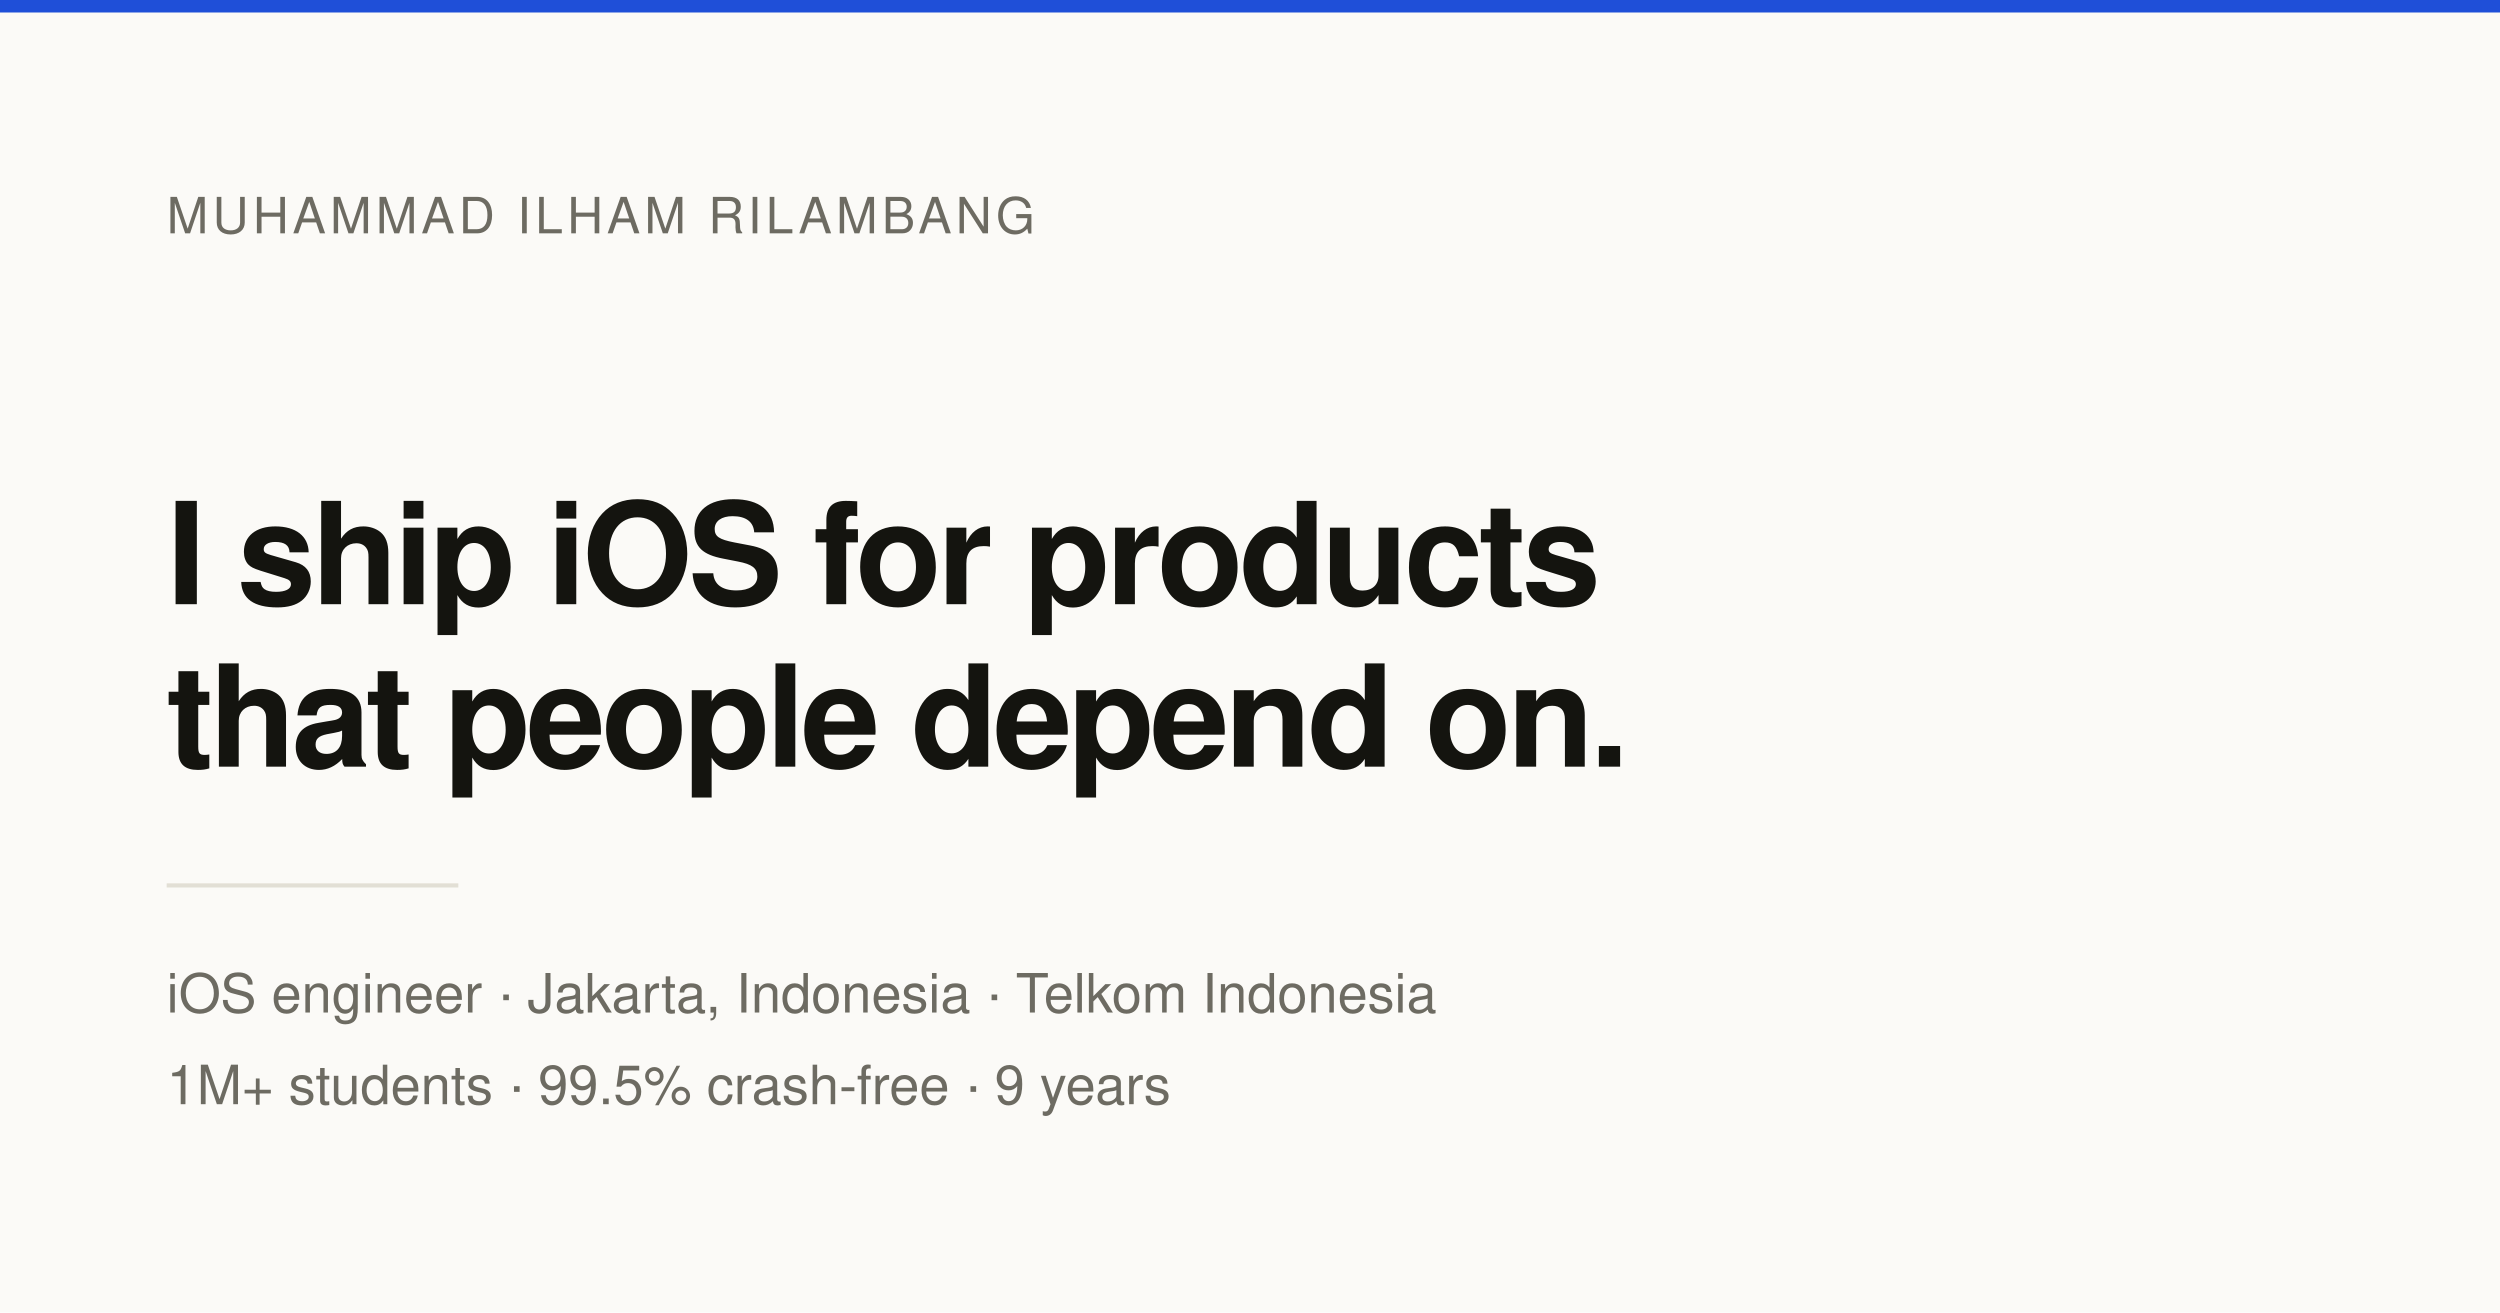
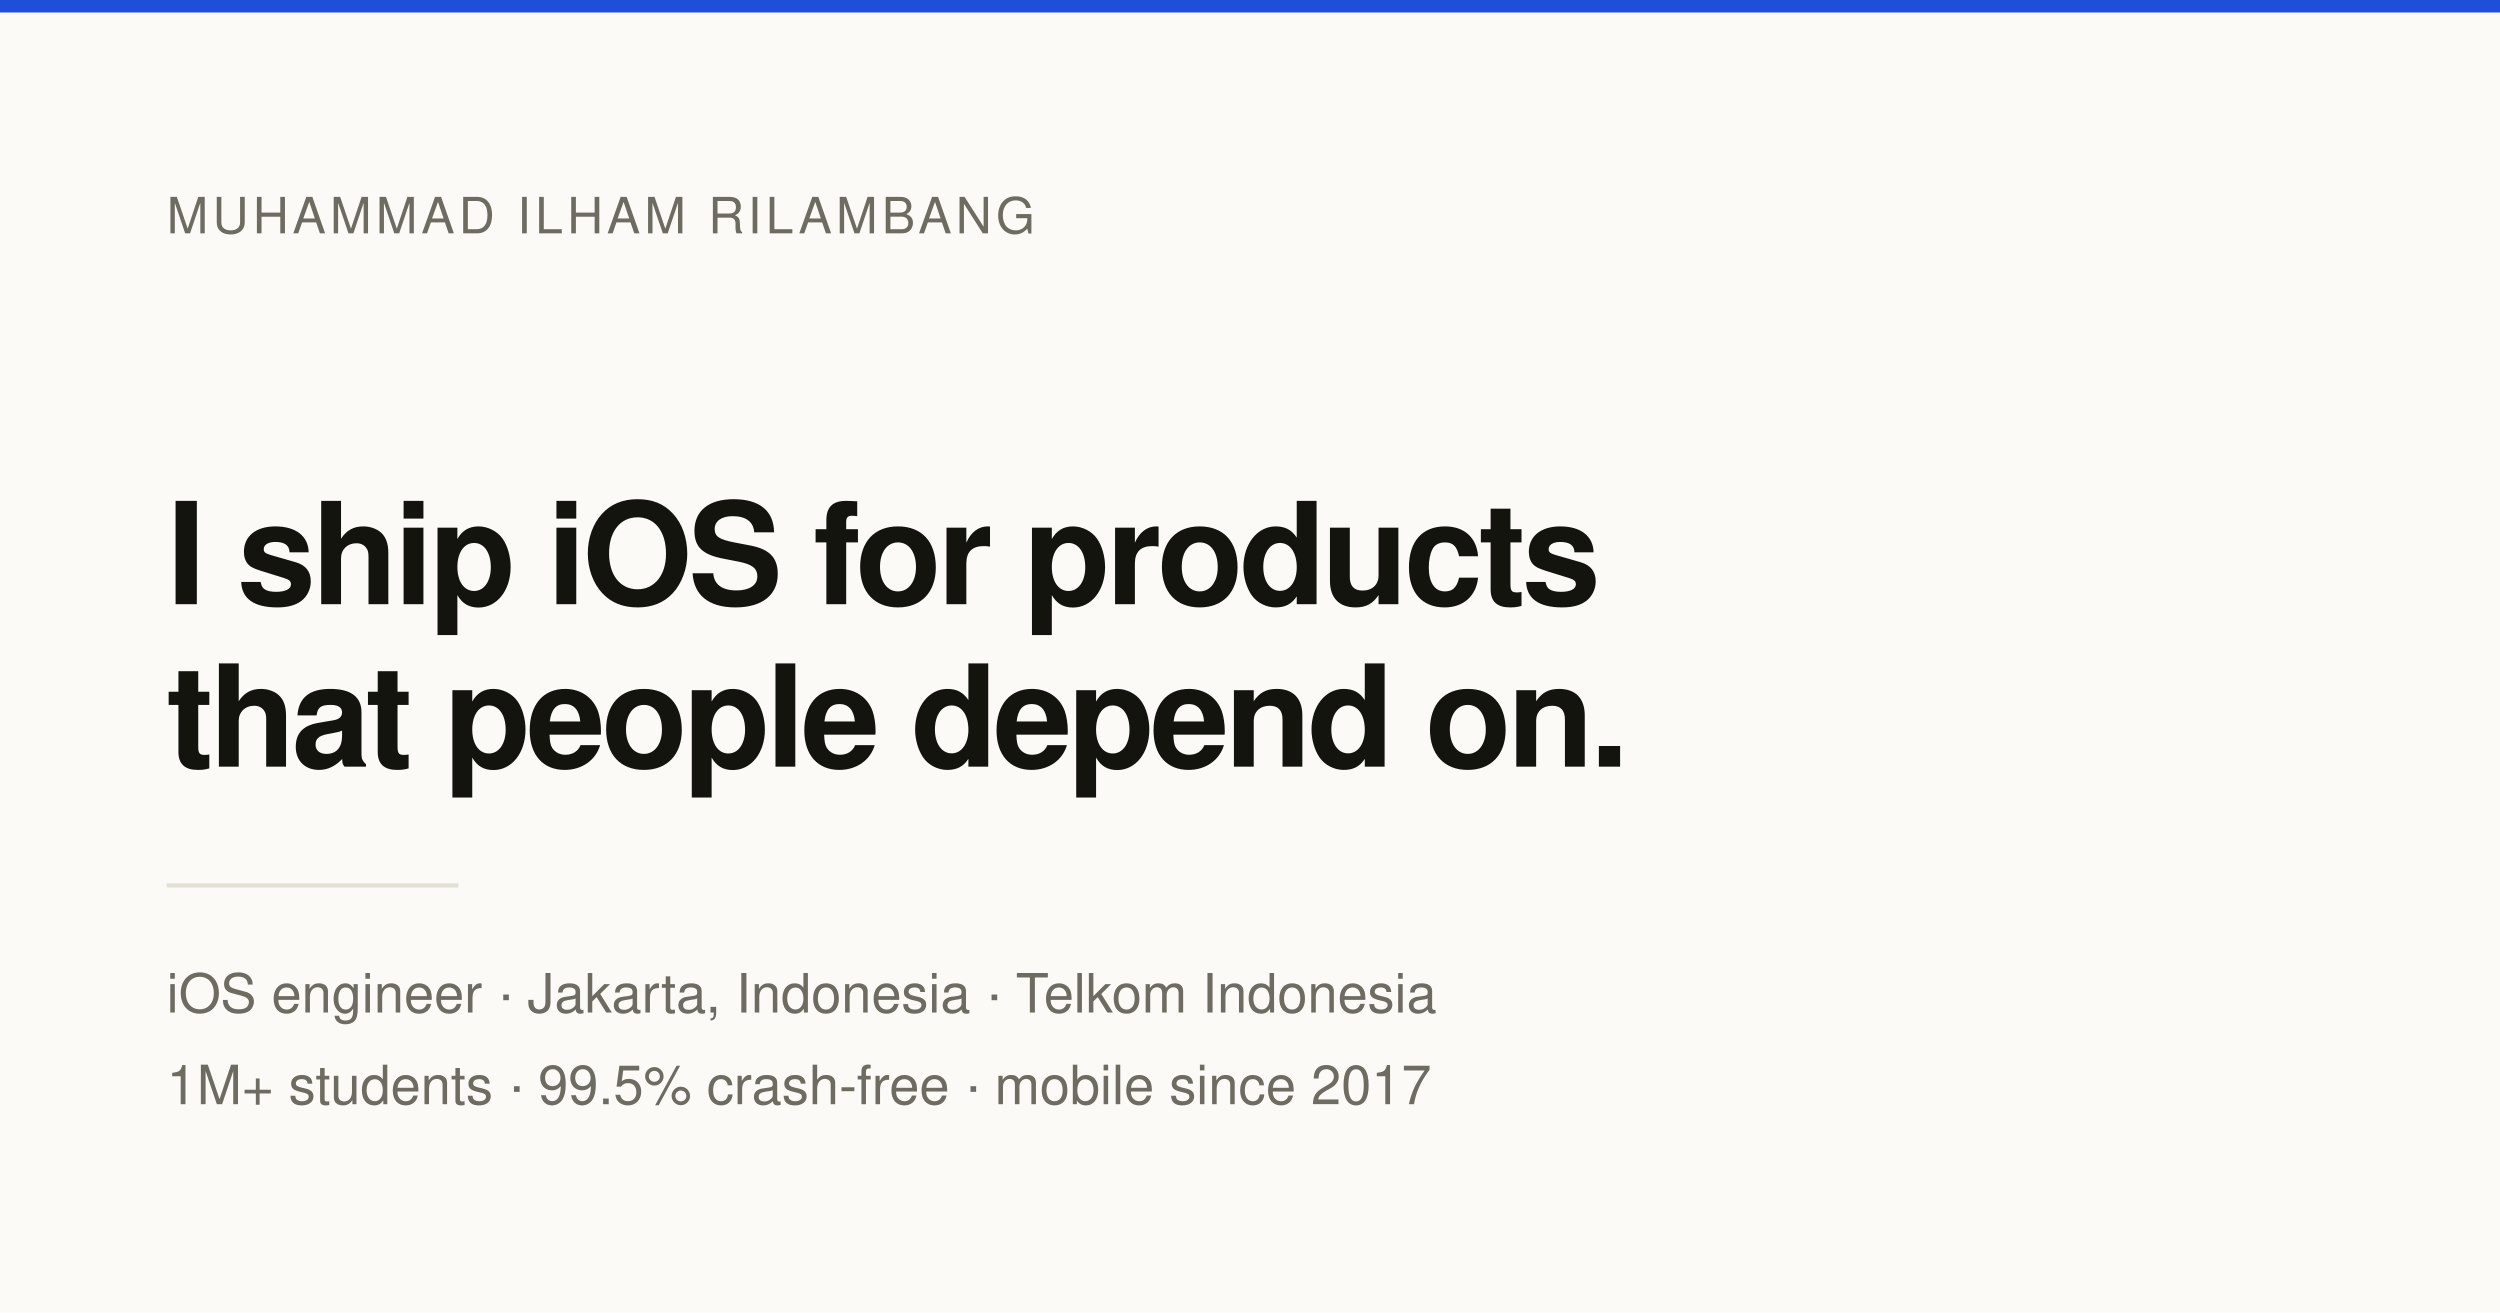
<svg xmlns="http://www.w3.org/2000/svg" width="1200" height="630" viewBox="0 0 1200 630">
  <rect width="1200" height="630" fill="#fbfaf7" />
  <rect x="0" y="0" width="1200" height="6" fill="#1f4fd8" />
  <g font-family="Helvetica Neue, Helvetica, Arial, sans-serif" fill="#14140f">
    <text x="80" y="112" font-size="24" letter-spacing="2" fill="#6d6b62">MUHAMMAD ILHAM RILAMBANG</text>
    <text x="80" y="290" font-size="68" font-weight="600" letter-spacing="-2">I ship iOS for products</text>
    <text x="80" y="368" font-size="68" font-weight="600" letter-spacing="-2">that people depend on.</text>
  </g>
  <rect x="80" y="424" width="140" height="2" fill="#e2dfd5" />
  <g font-family="Helvetica Neue, Helvetica, Arial, sans-serif" fill="#6d6b62">
    <text x="80" y="486" font-size="26">iOS engineer · Jakarta, Indonesia · Telkom Indonesia</text>
-     <text x="80" y="530" font-size="26">1M+ students · 99.5% crash-free · 9 years</text>
+     <text x="80" y="530" font-size="26">1M+ students · 99.5% crash-free · mobile since 2017</text>
  </g>
</svg>
